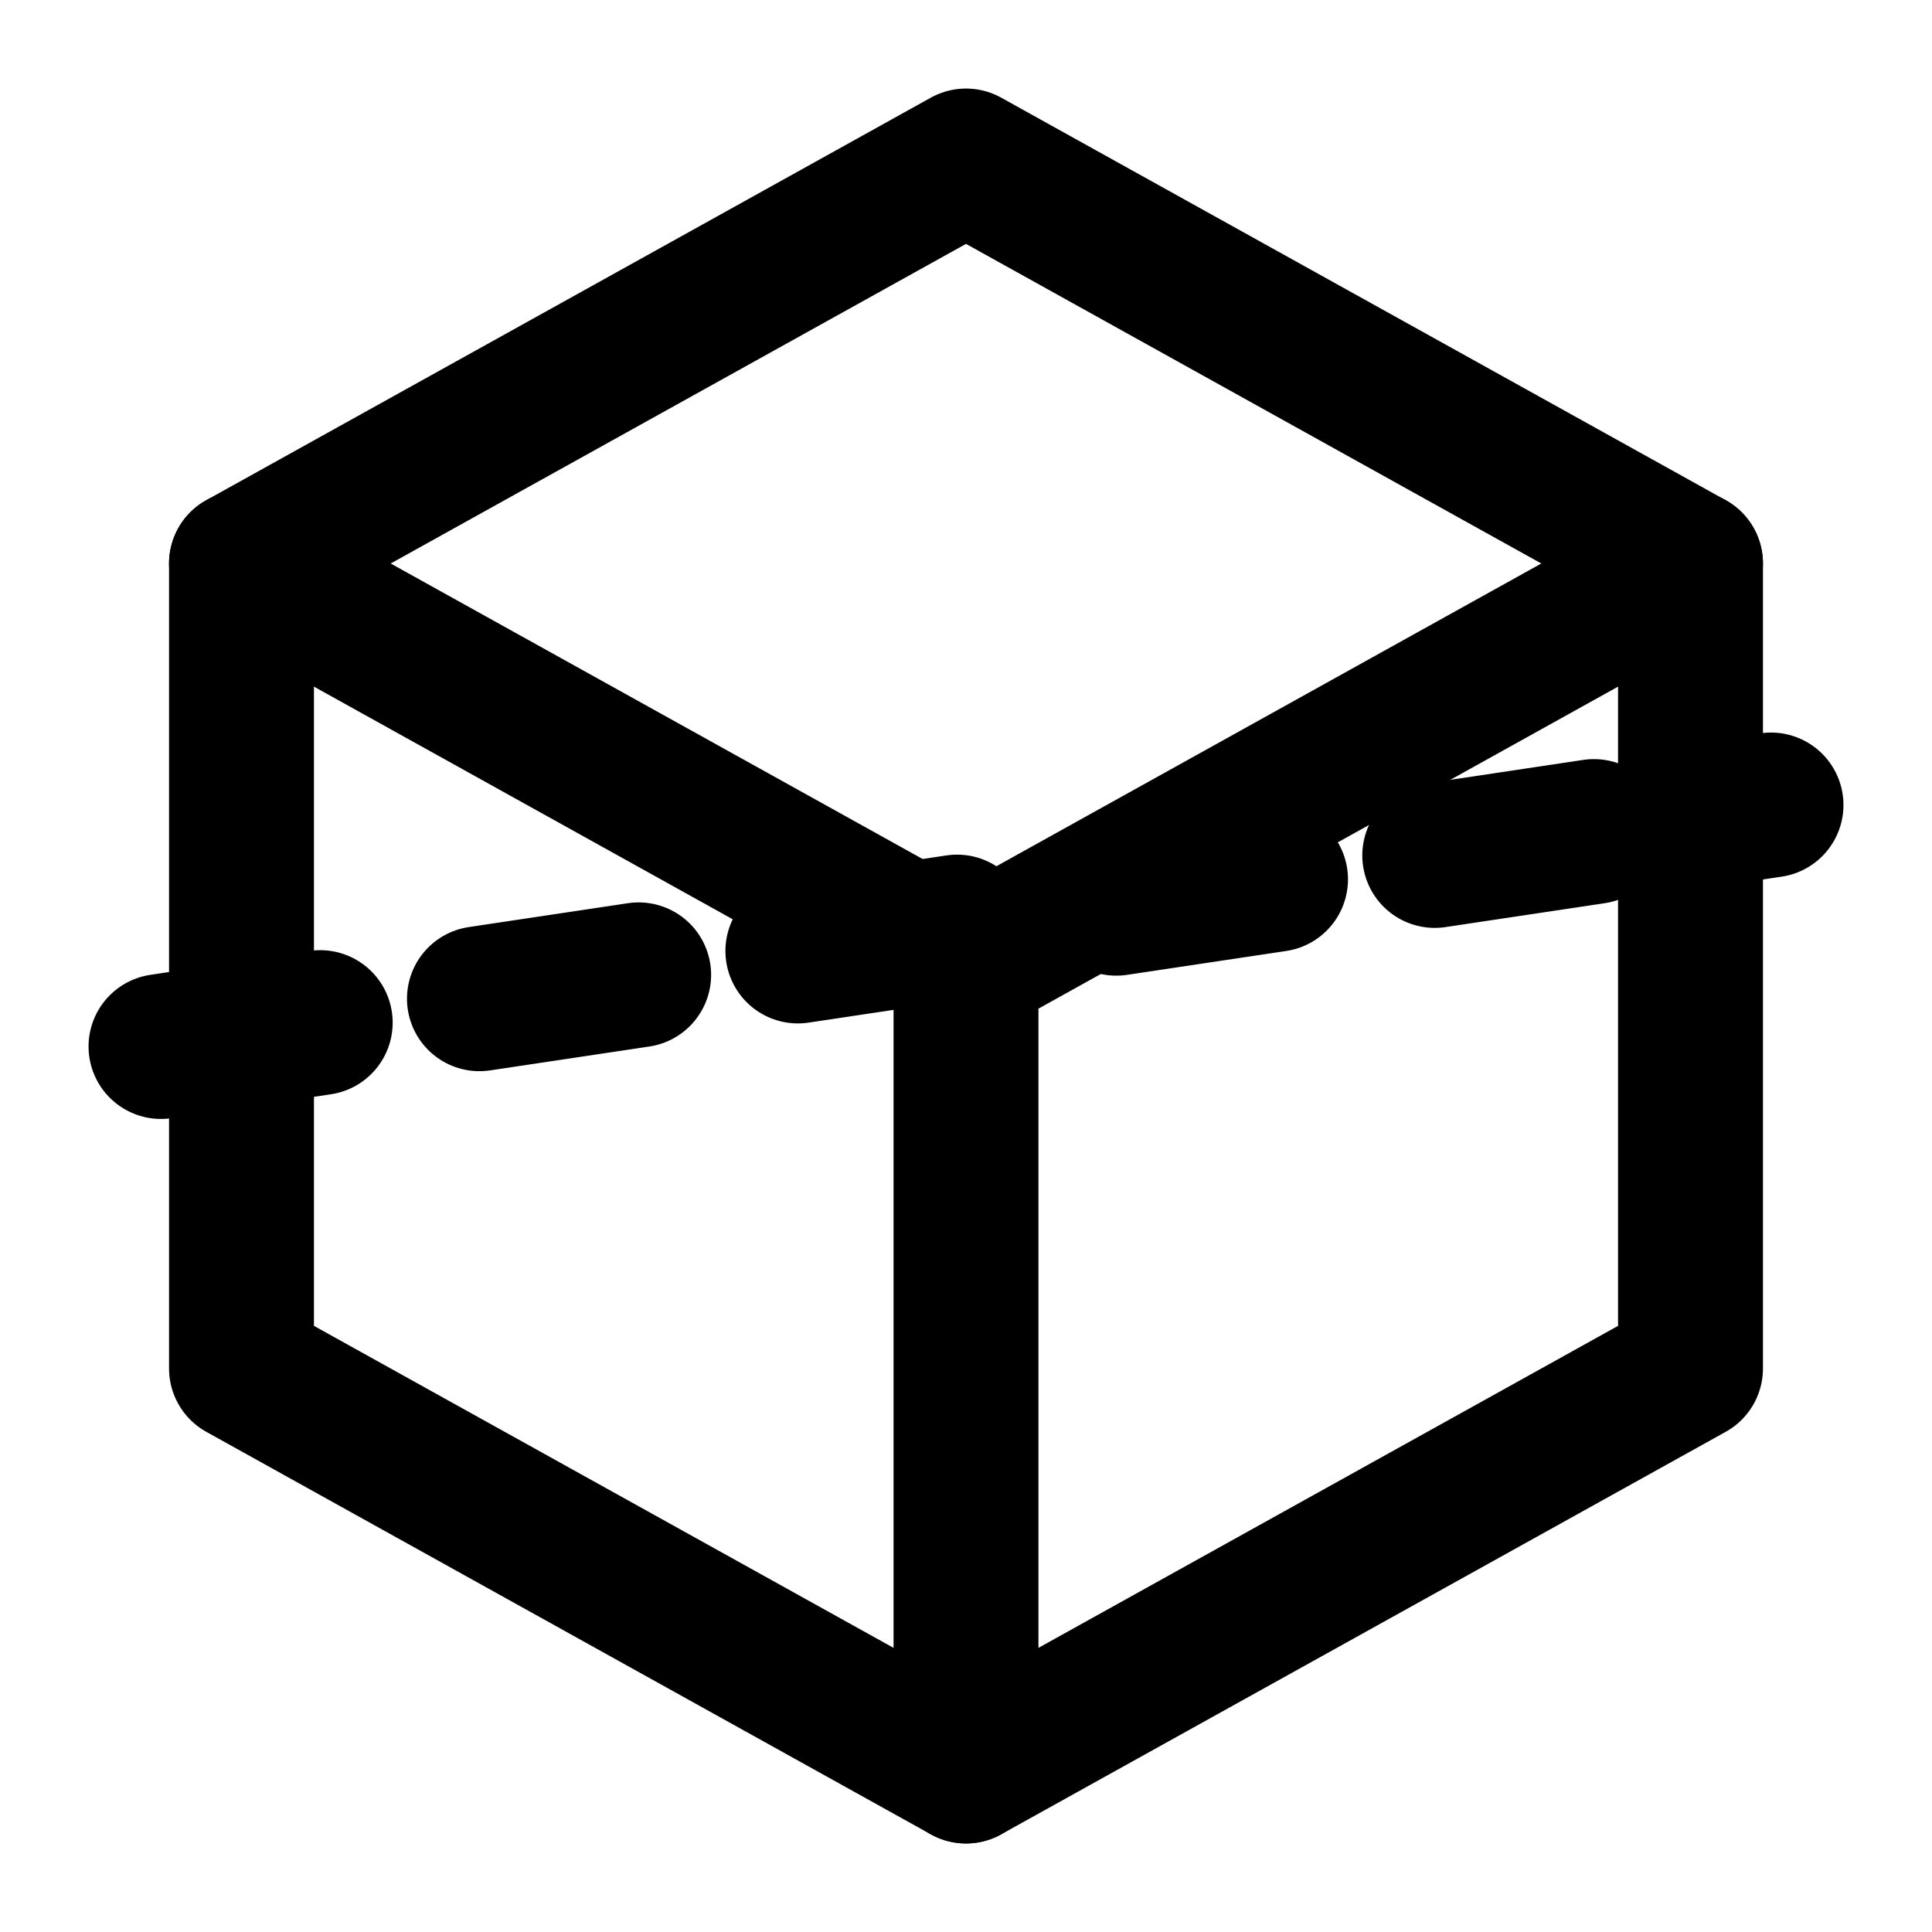
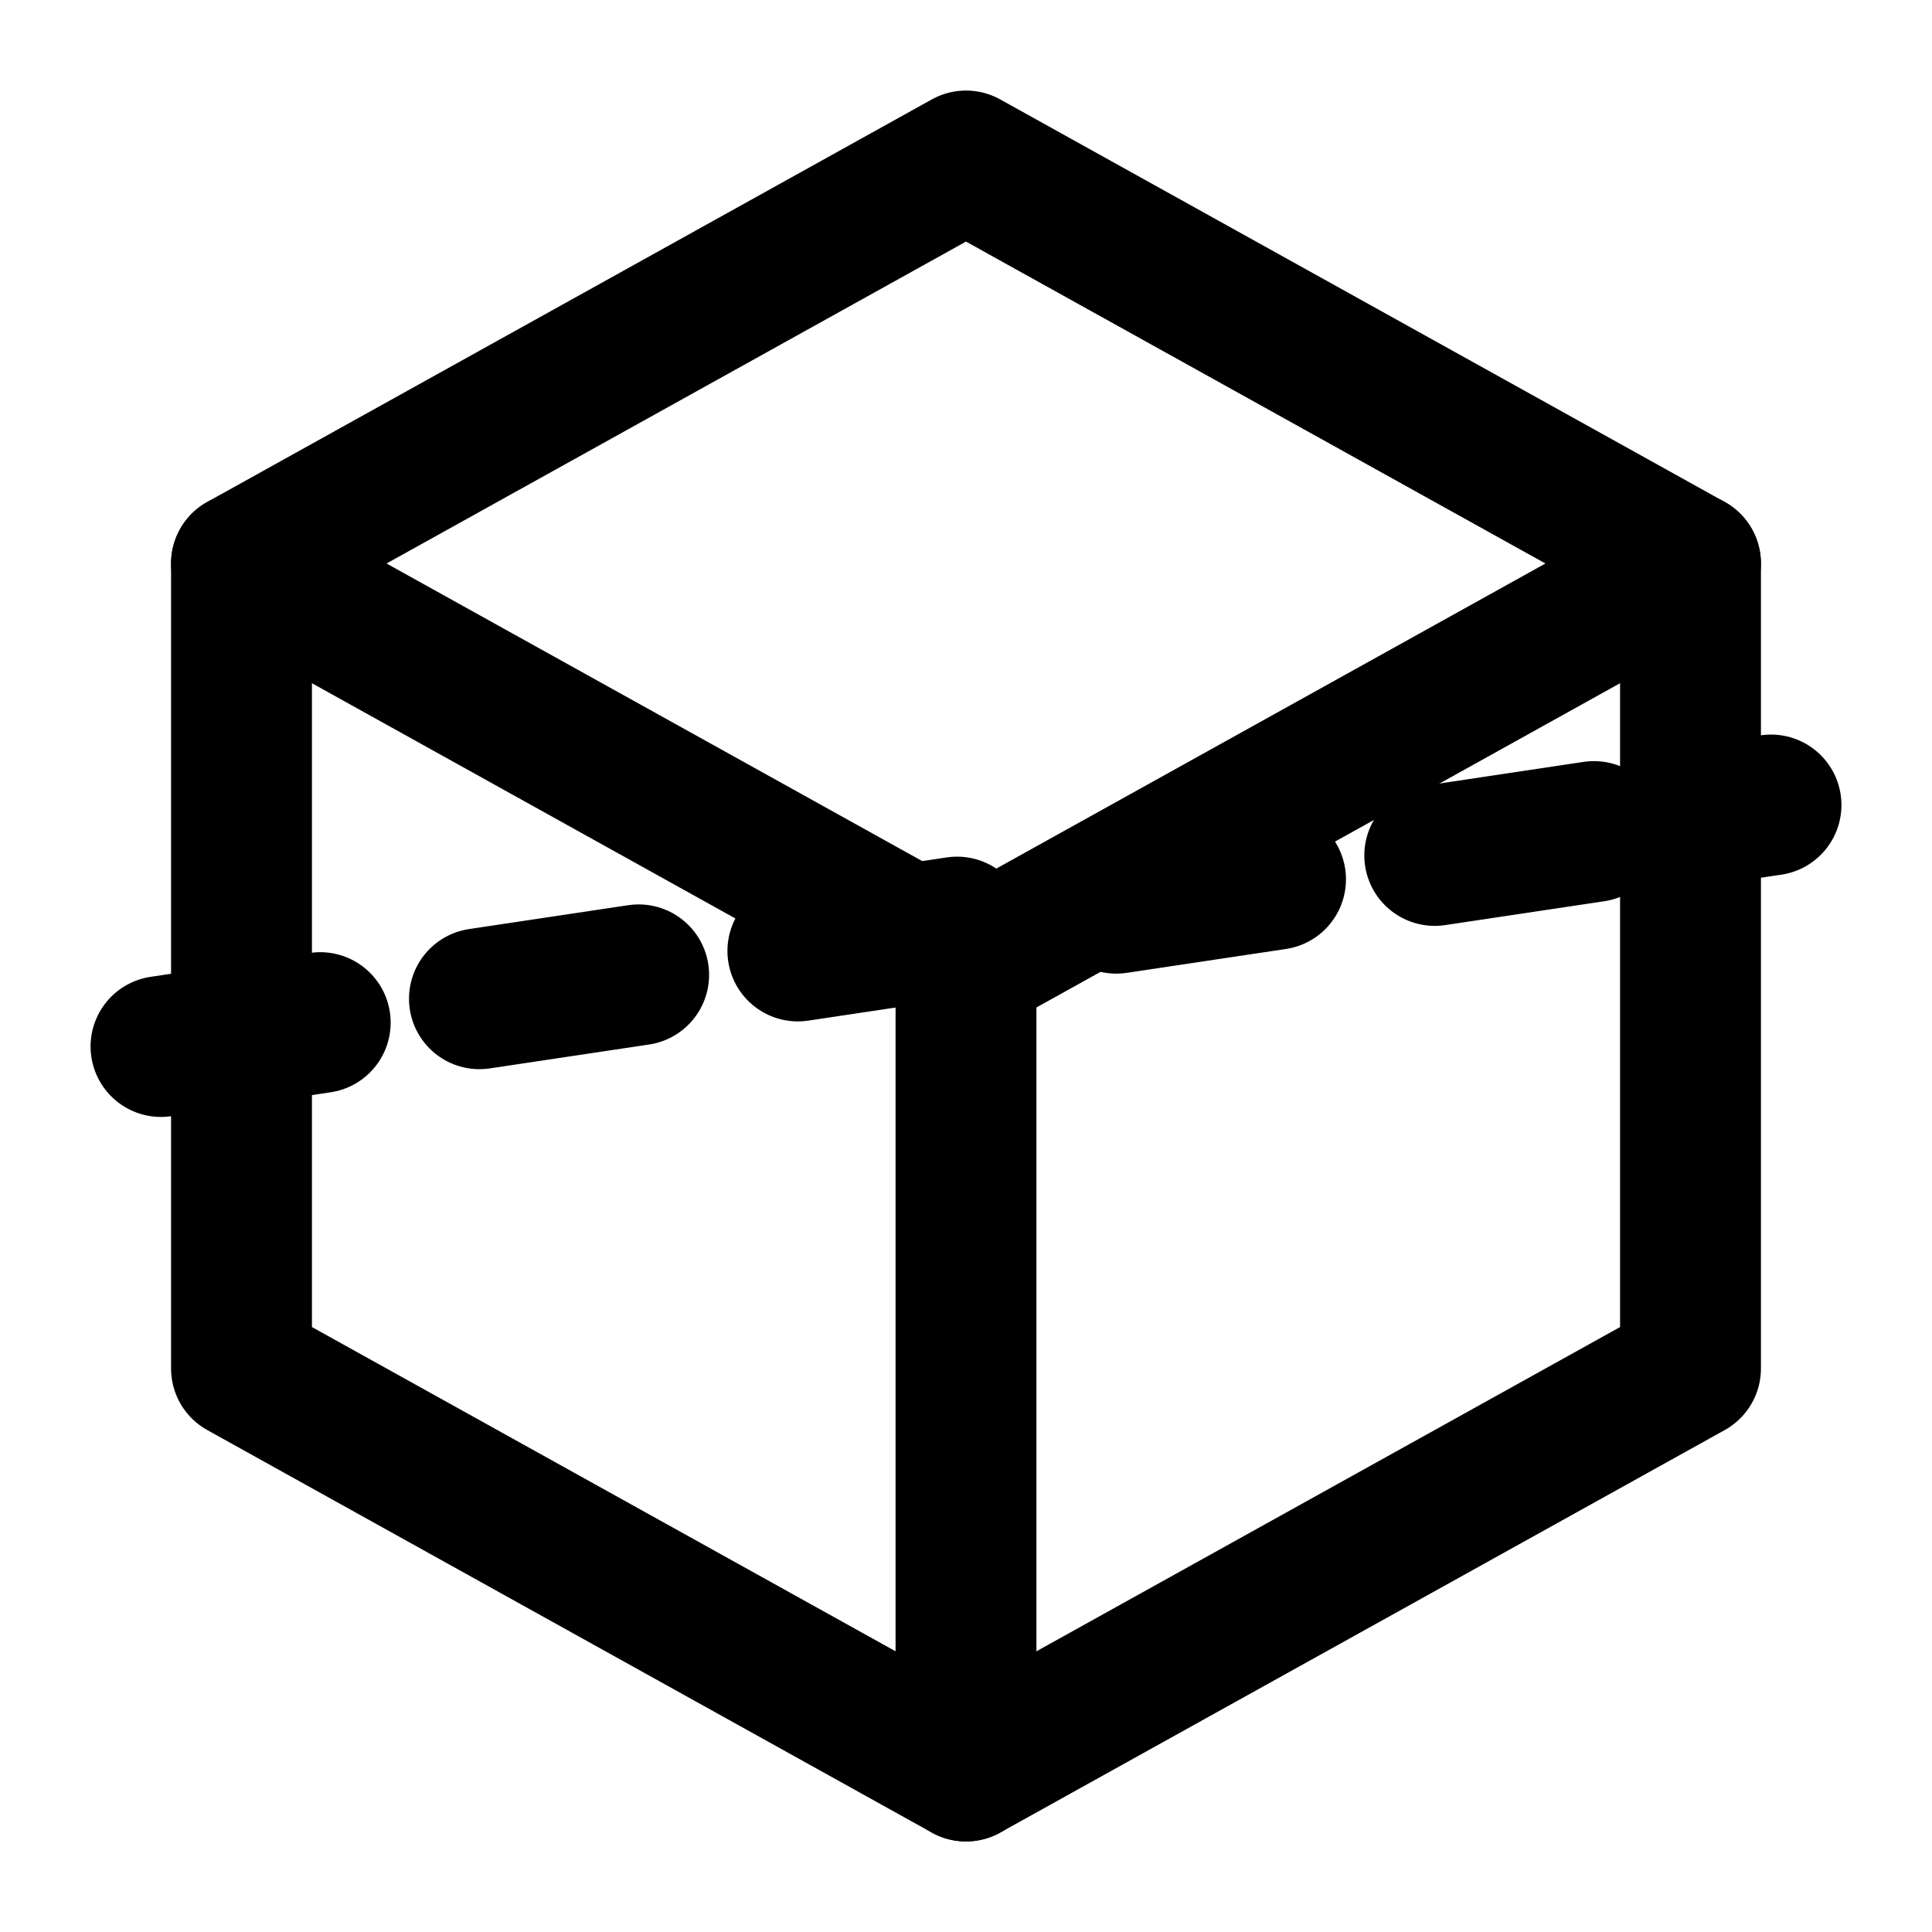
<svg xmlns="http://www.w3.org/2000/svg" viewBox="0 0 24 24" width="24" height="24" role="img" aria-label="Slice">
-   <g fill="none" stroke="currentColor" stroke-width="1.8" stroke-linecap="round" stroke-linejoin="round">
+   <g fill="none" stroke="currentColor" stroke-width="1.75" stroke-linecap="round" stroke-linejoin="round">
    <path d="M3 7l9 5 9-5M12 12v10M3 7l9-5 9 5" />
  </g>
-   <g fill="none" stroke="currentColor" stroke-width="1.8" stroke-linecap="round" stroke-linejoin="round">
+   <g fill="none" stroke="currentColor" stroke-width="1.75" stroke-linecap="round" stroke-linejoin="round">
    <path d="M3 7v10l9 5 9-5V7" />
  </g>
-   <g fill="none" stroke="currentColor" stroke-width="1.8" stroke-linecap="round" stroke-linejoin="round">
+   <g fill="none" stroke="currentColor" stroke-width="1.75" stroke-linecap="round" stroke-linejoin="round">
    <path d="M2 13 22 10" stroke-dasharray="2 2" />
  </g>
</svg>
